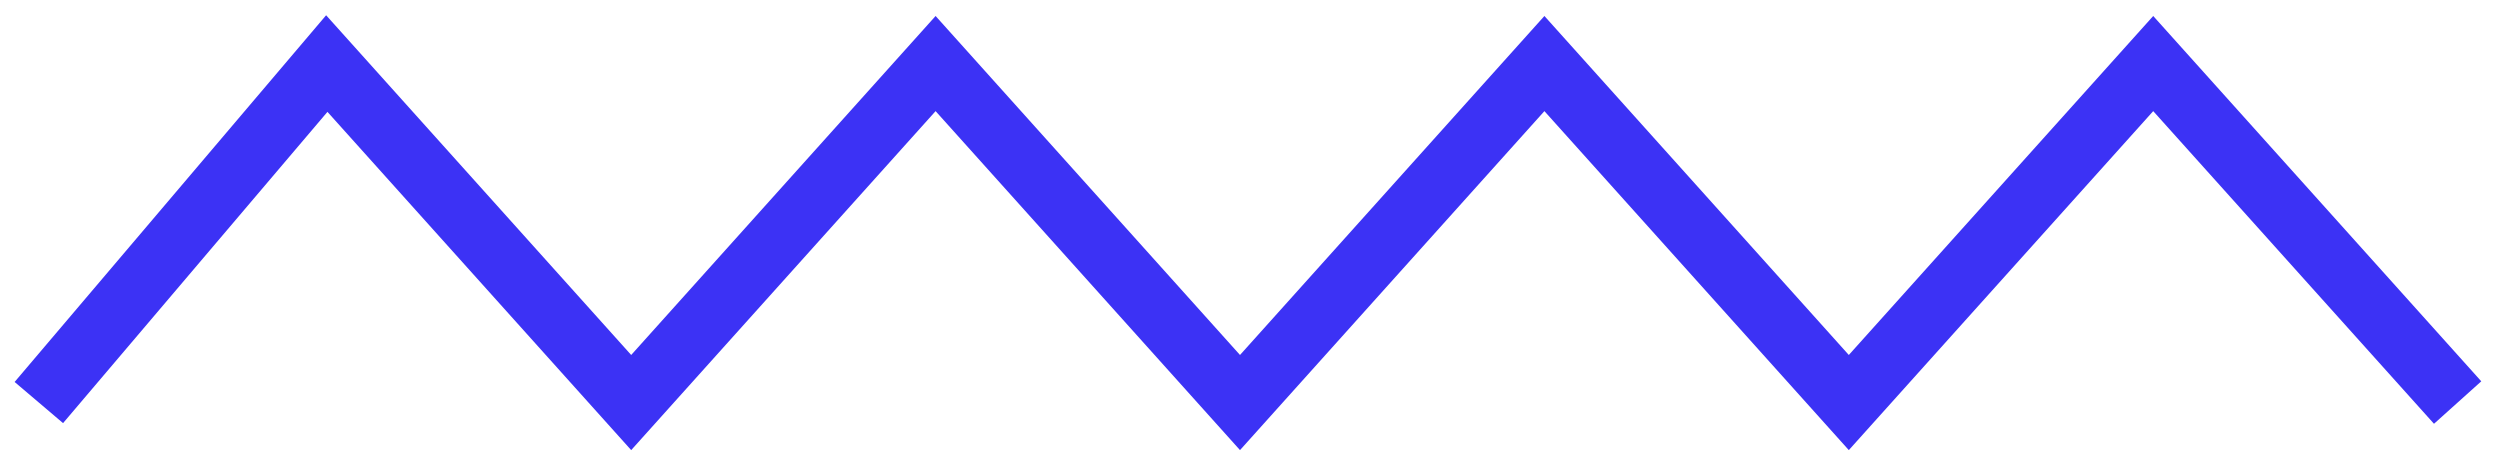
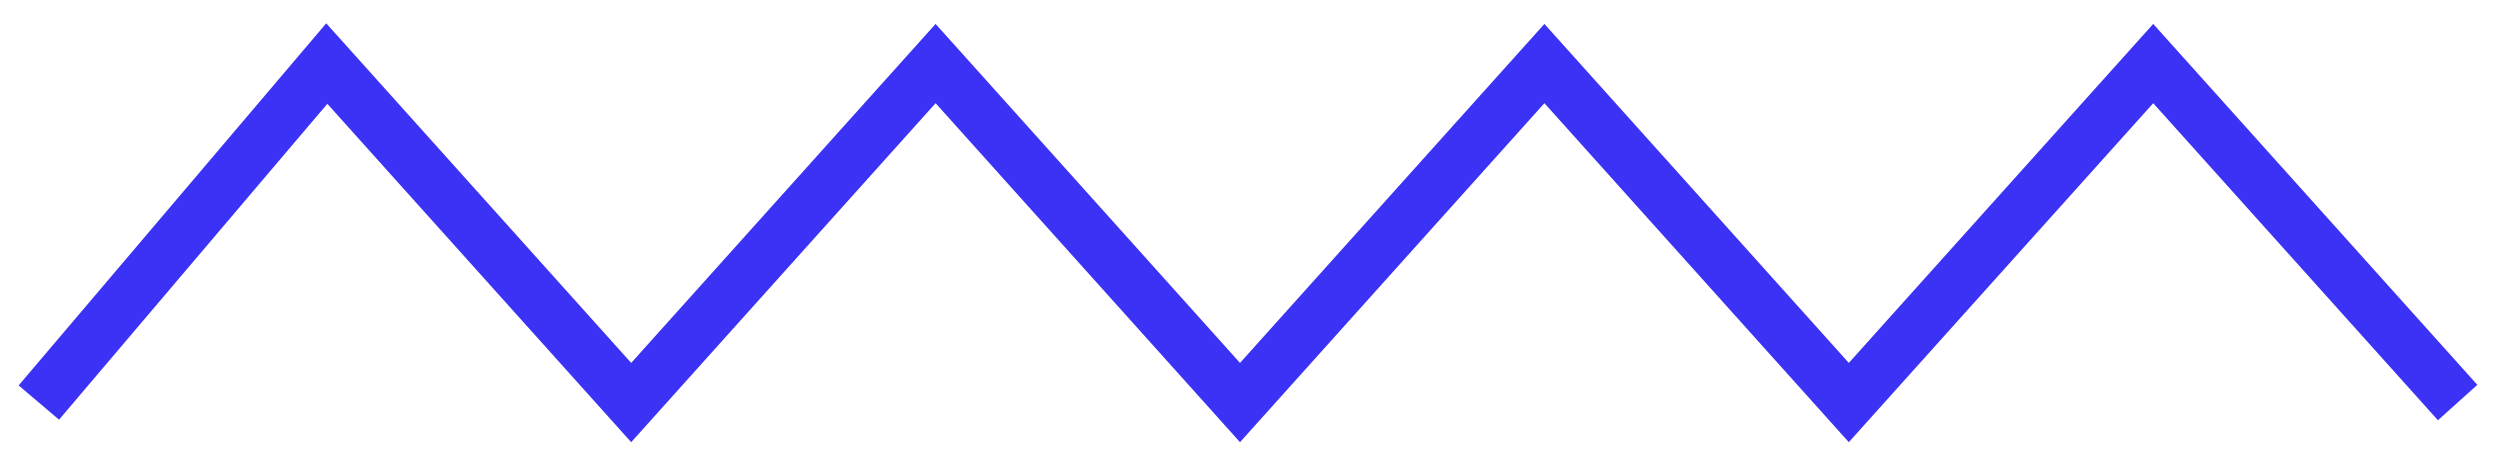
<svg xmlns="http://www.w3.org/2000/svg" width="118" height="22" viewBox="0 0 118 22" fill="none">
-   <path d="M0 16L13.591 0L27.959 16L42.327 0L56.695 16L71.063 0L85.431 16L99.799 0L114.167 16" transform="translate(1.83301 3)" stroke="#3C32F5" stroke-width="3" />
+   <path d="M0 16L13.591 0L27.959 16L42.327 0L56.695 16L71.063 0L85.431 16L99.799 0L114.167 16" transform="translate(1.83301 3)" stroke="#3C32F5" stroke-width="2.5" />
</svg>
